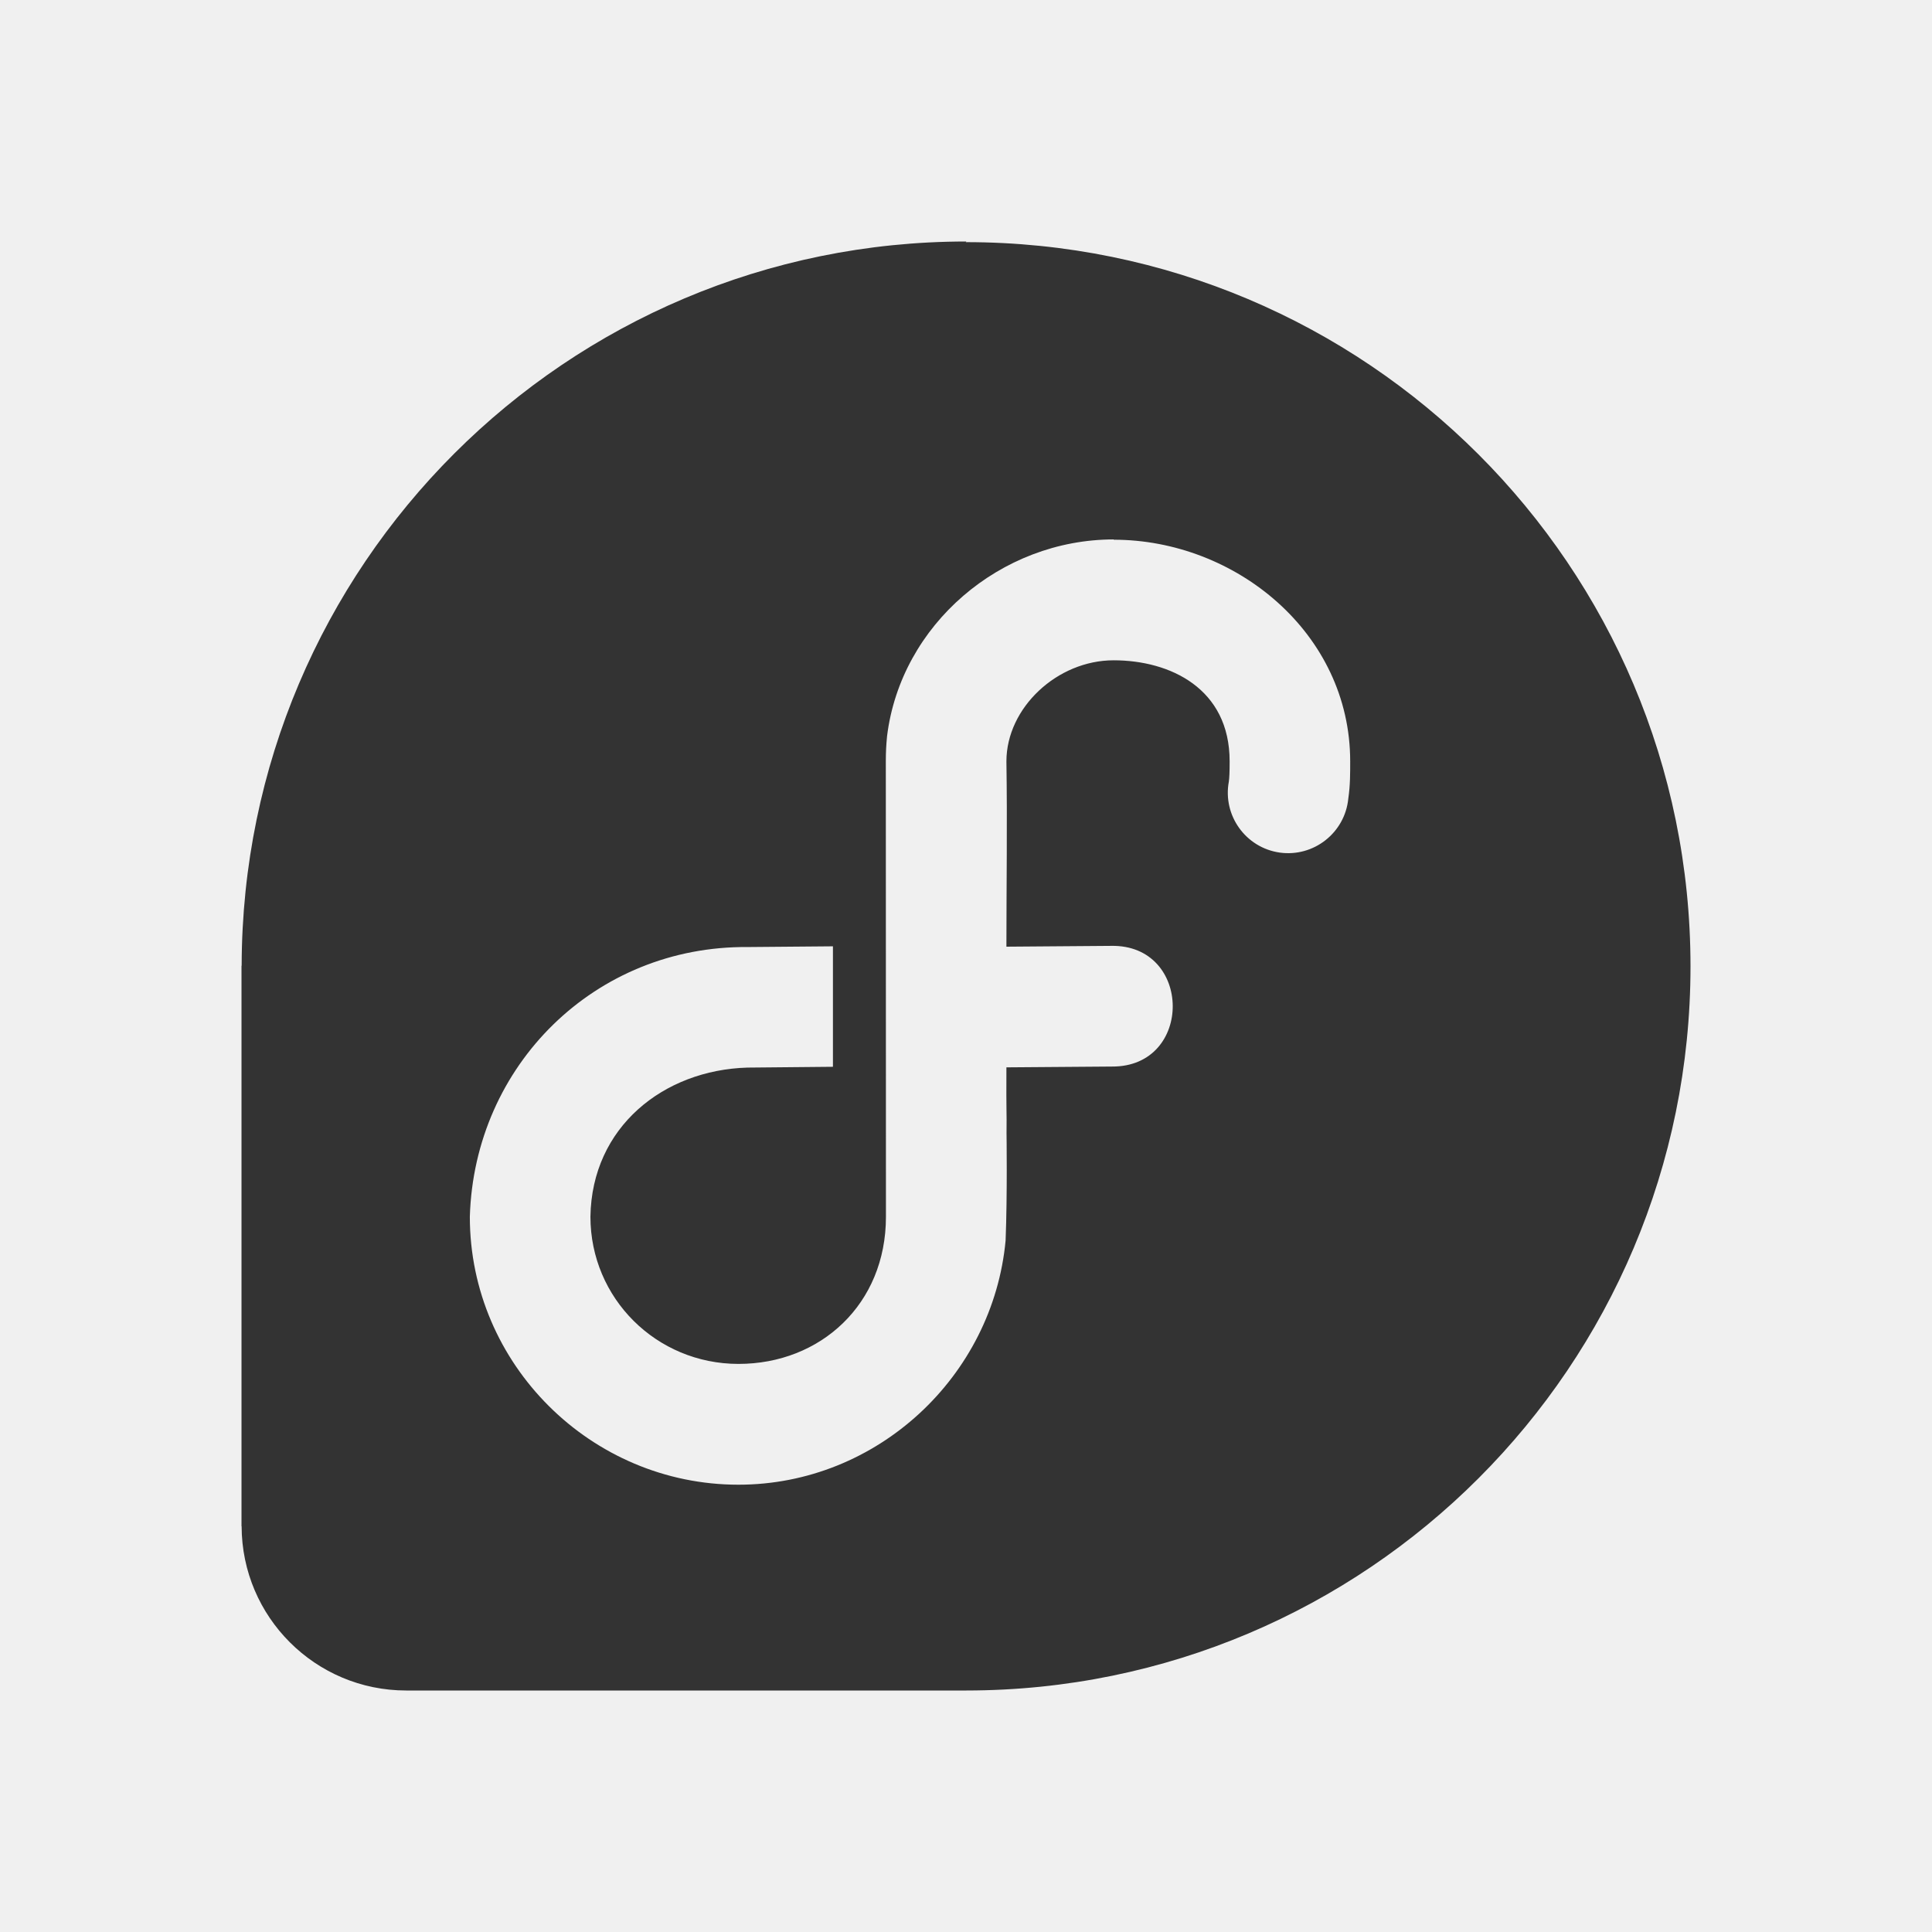
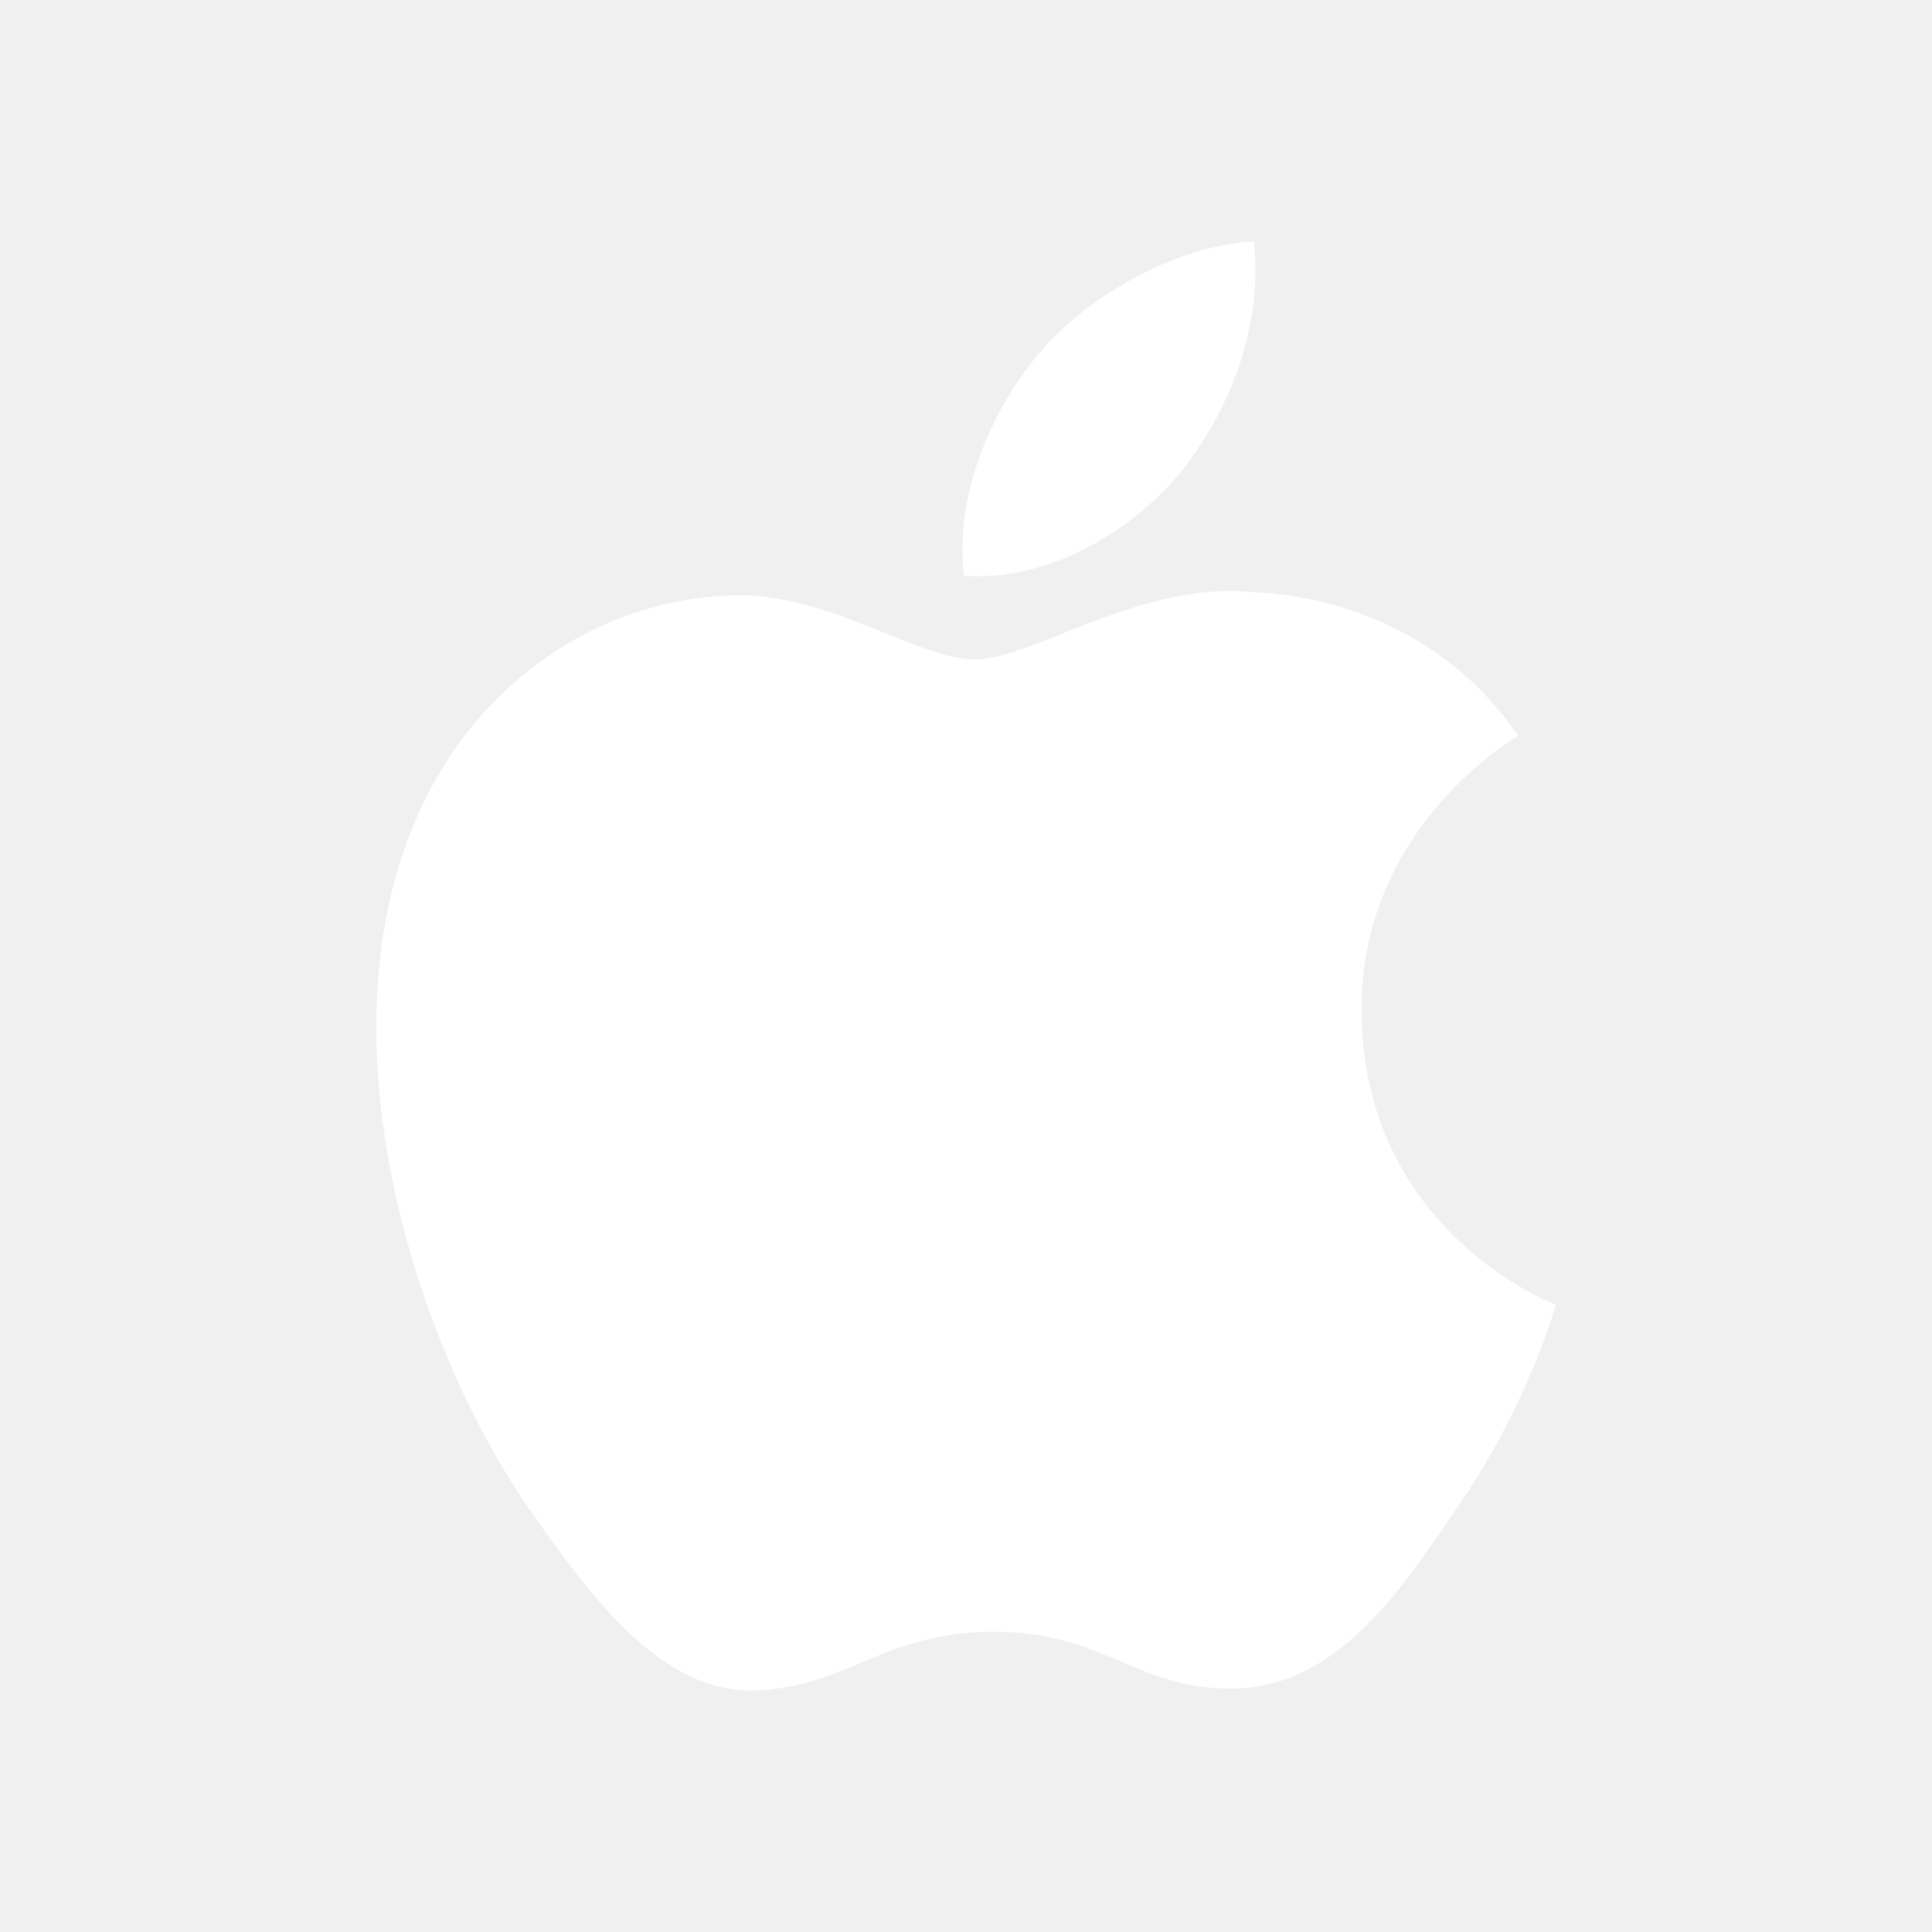
- <svg xmlns="http://www.w3.org/2000/svg" width="48" height="48" id="svg11300" version="1.0" style="display:inline;enable-background:new">
-   <defs id="defs3" />
-   <g style="display:inline" id="layer1" transform="translate(0,-276)">
-     <path style="fill:#333333;fill-opacity:1;stroke-width:7.56" d="m 24.01,282 c -9.94,0 -17.989,8.052 -18.006,17.992 H 6 v 13.928 H 6.003 C 6.008,316.174 7.837,318 10.093,318 H 24.011 C 33.953,317.994 42,309.943 42,300.008 c 1.6e-5,-9.94 -8.057,-17.992 -18.006,-17.992 z m 3.658,7.409 c 3.023,0 5.877,2.314 5.877,5.505 0,0.296 0.002,0.592 -0.047,0.928 -0.084,0.849 -0.86,1.459 -1.705,1.34 -0.845,-0.121 -1.419,-0.923 -1.263,-1.763 0.014,-0.096 0.02,-0.246 0.02,-0.505 0,-1.81 -1.481,-2.509 -2.882,-2.509 -1.4,0 -2.662,1.177 -2.664,2.509 0.024,1.54 0,3.068 0,4.606 l 2.599,-0.02 c 2.029,-0.042 2.052,3.012 0.023,2.998 l -2.622,0.02 c -0.006,1.239 0.01,1.015 0.003,1.638 0,0 0.022,1.515 -0.023,2.663 -0.314,3.373 -3.186,6.068 -6.638,6.068 -3.659,0 -6.673,-2.989 -6.673,-6.656 0.11,-3.77 3.118,-6.736 6.907,-6.702 l 2.114,-0.018 v 2.993 l -2.114,0.02 h -0.011 c -2.082,0.061 -3.867,1.475 -3.9,3.704 0,2.03 1.641,3.658 3.679,3.658 2.034,0 3.663,-1.48 3.663,-3.654 l -0.003,-11.335 c 0.001,-0.21 0.008,-0.378 0.031,-0.61 0.343,-2.772 2.824,-4.885 5.632,-4.885 z" id="path14-3" />
+ <svg xmlns="http://www.w3.org/2000/svg" width="48" height="48" style="display:inline;enable-background:new" version="1.0">
+   <g style="display:inline">
+     <path d="M29.3 263.776c1.242-1.547 2.084-3.647 1.852-5.776-1.789.075-4.017 1.242-5.308 2.743-1.14 1.332-2.153 3.509-1.89 5.56 2.006.15 4.062-1.015 5.347-2.527zm4.526 13.375c-.043-4.553 3.725-6.763 3.896-6.869-2.132-3.11-5.438-3.533-6.603-3.571-2.778-.283-5.467 1.67-6.884 1.67-1.443-.001-3.62-1.636-5.966-1.59-3.024.045-5.855 1.796-7.405 4.507-3.191 5.542-.812 13.68 2.252 18.148 1.536 2.2 3.324 4.648 5.67 4.551 2.294-.087 3.15-1.456 5.922-1.456 2.744 0 3.548 1.456 5.942 1.41 2.464-.041 4.013-2.204 5.495-4.413 1.765-2.52 2.478-4.99 2.507-5.12-.055-.021-4.776-1.816-4.826-7.267z" style="display:inline;fill:#fff;fill-opacity:1;fill-rule:evenodd;stroke-width:.401;enable-background:new" transform="translate(0 -252)" />
  </g>
</svg>
